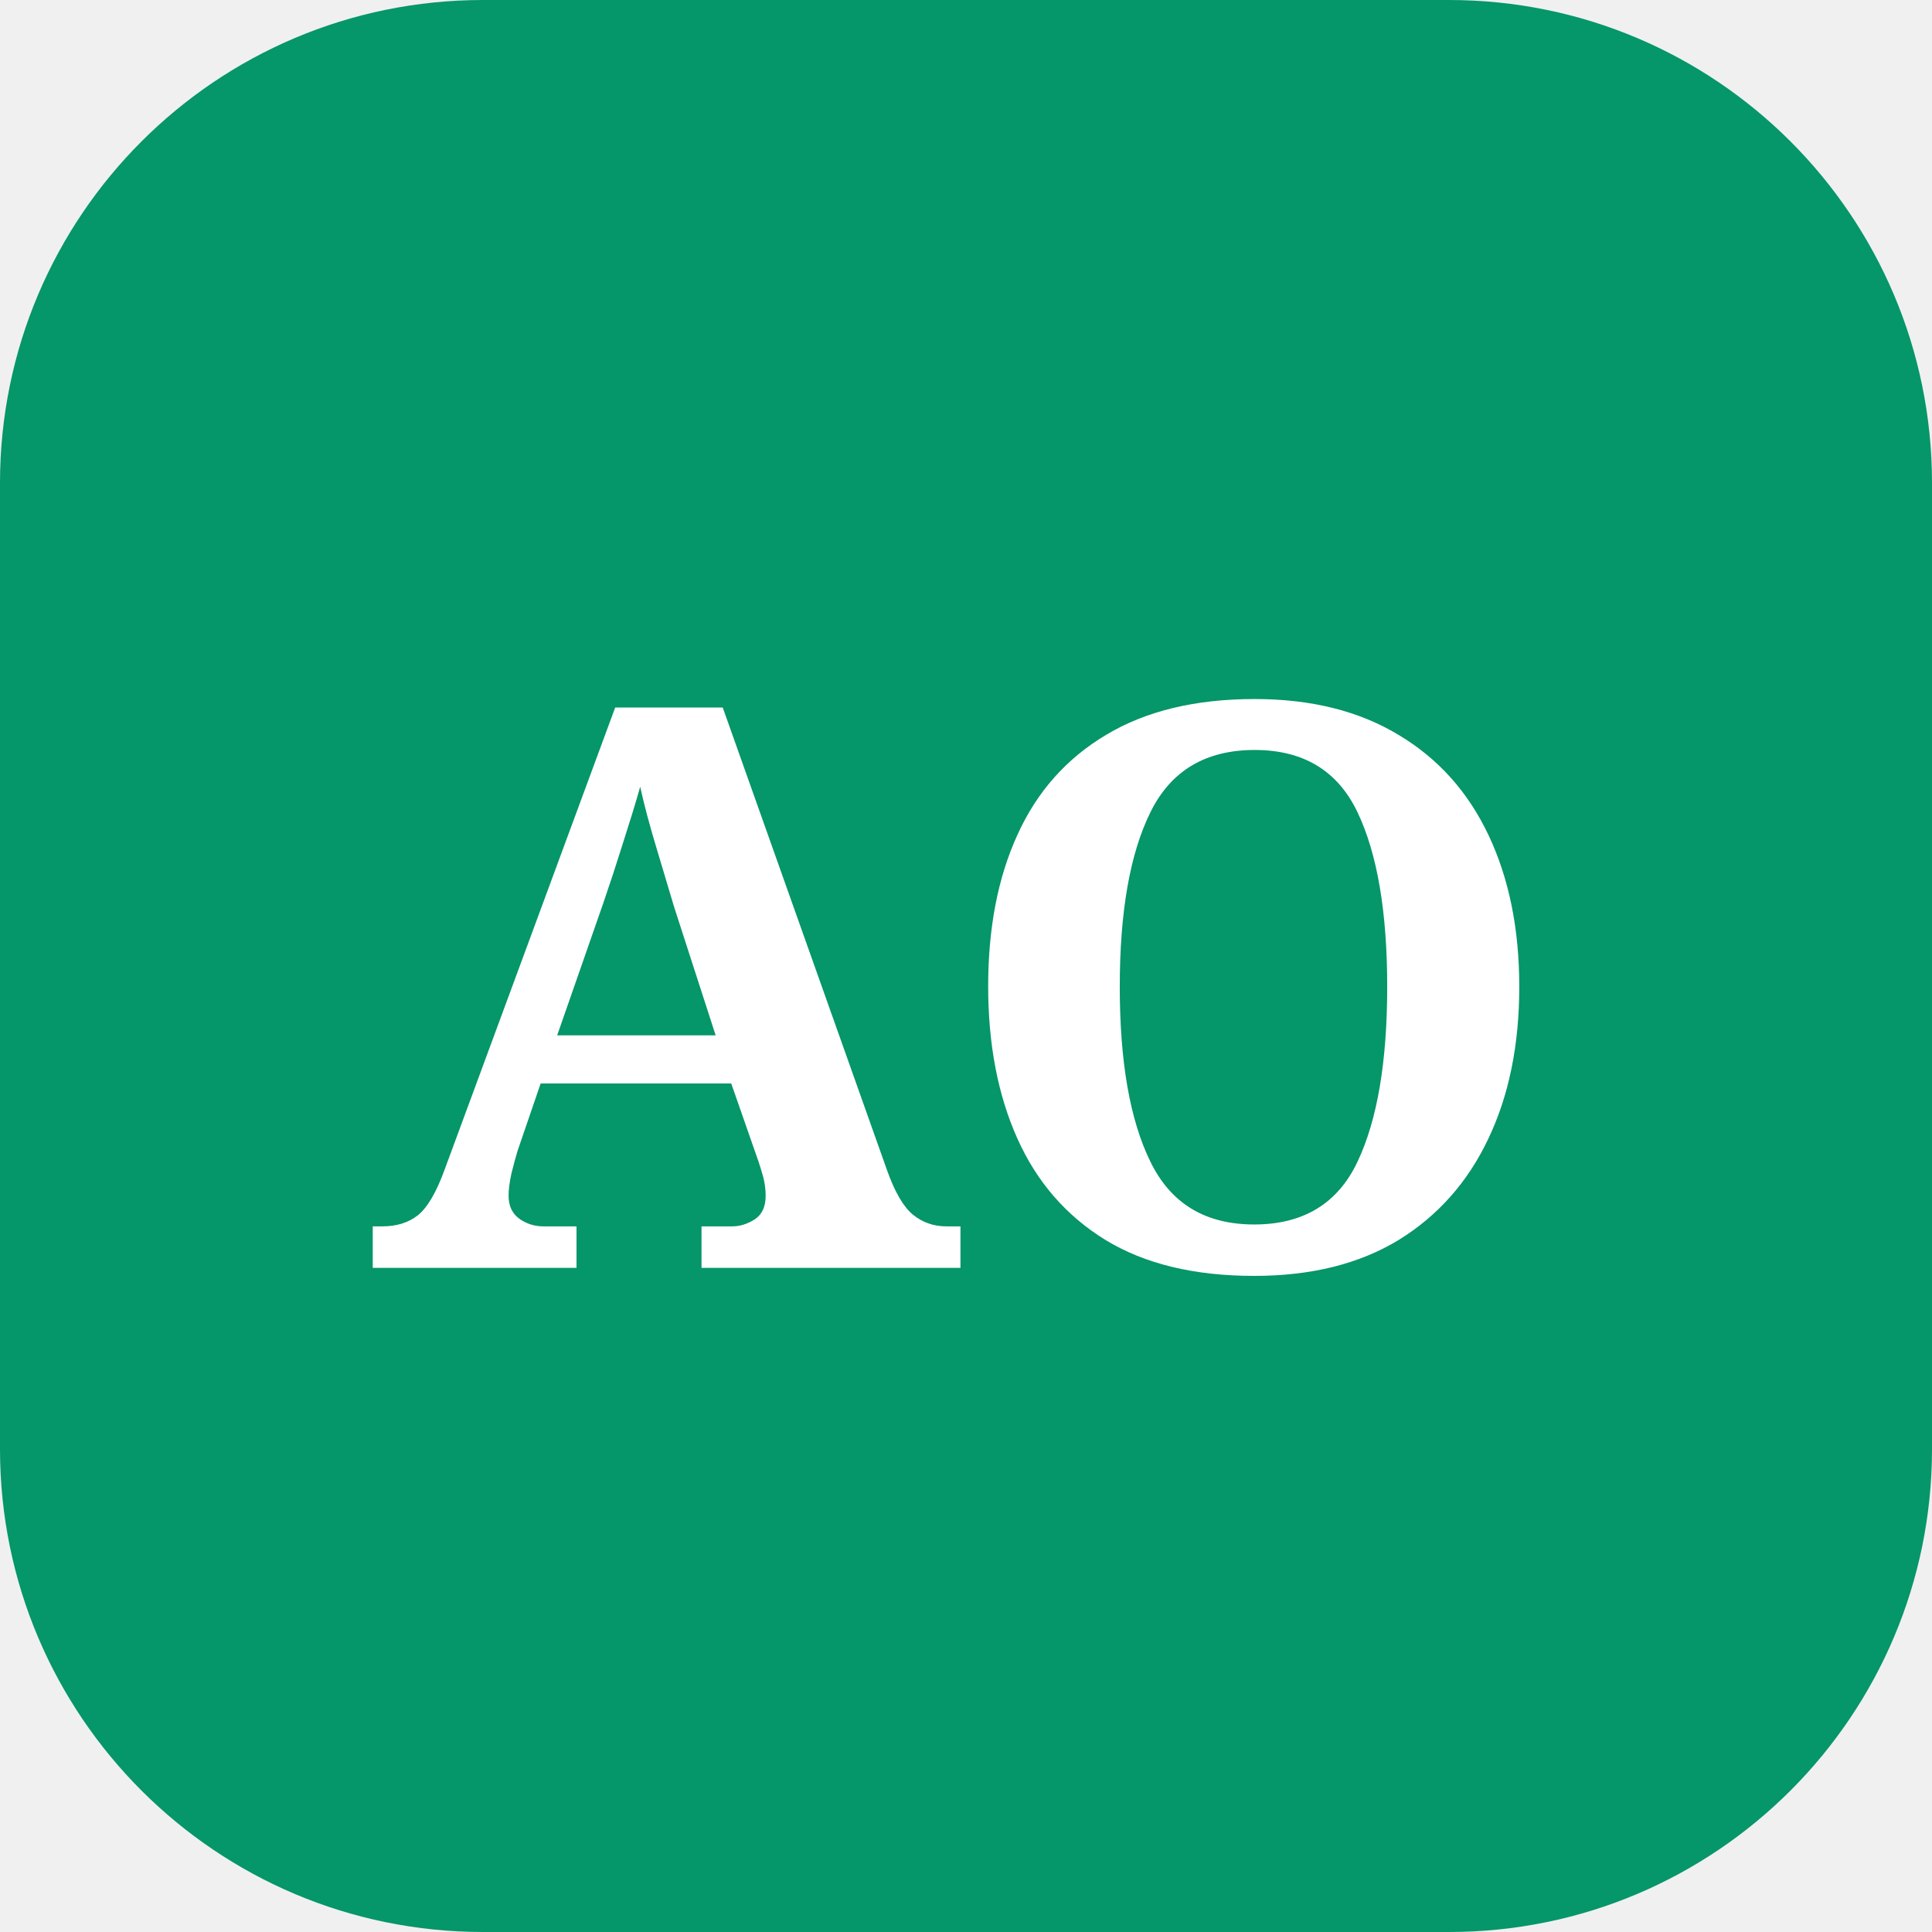
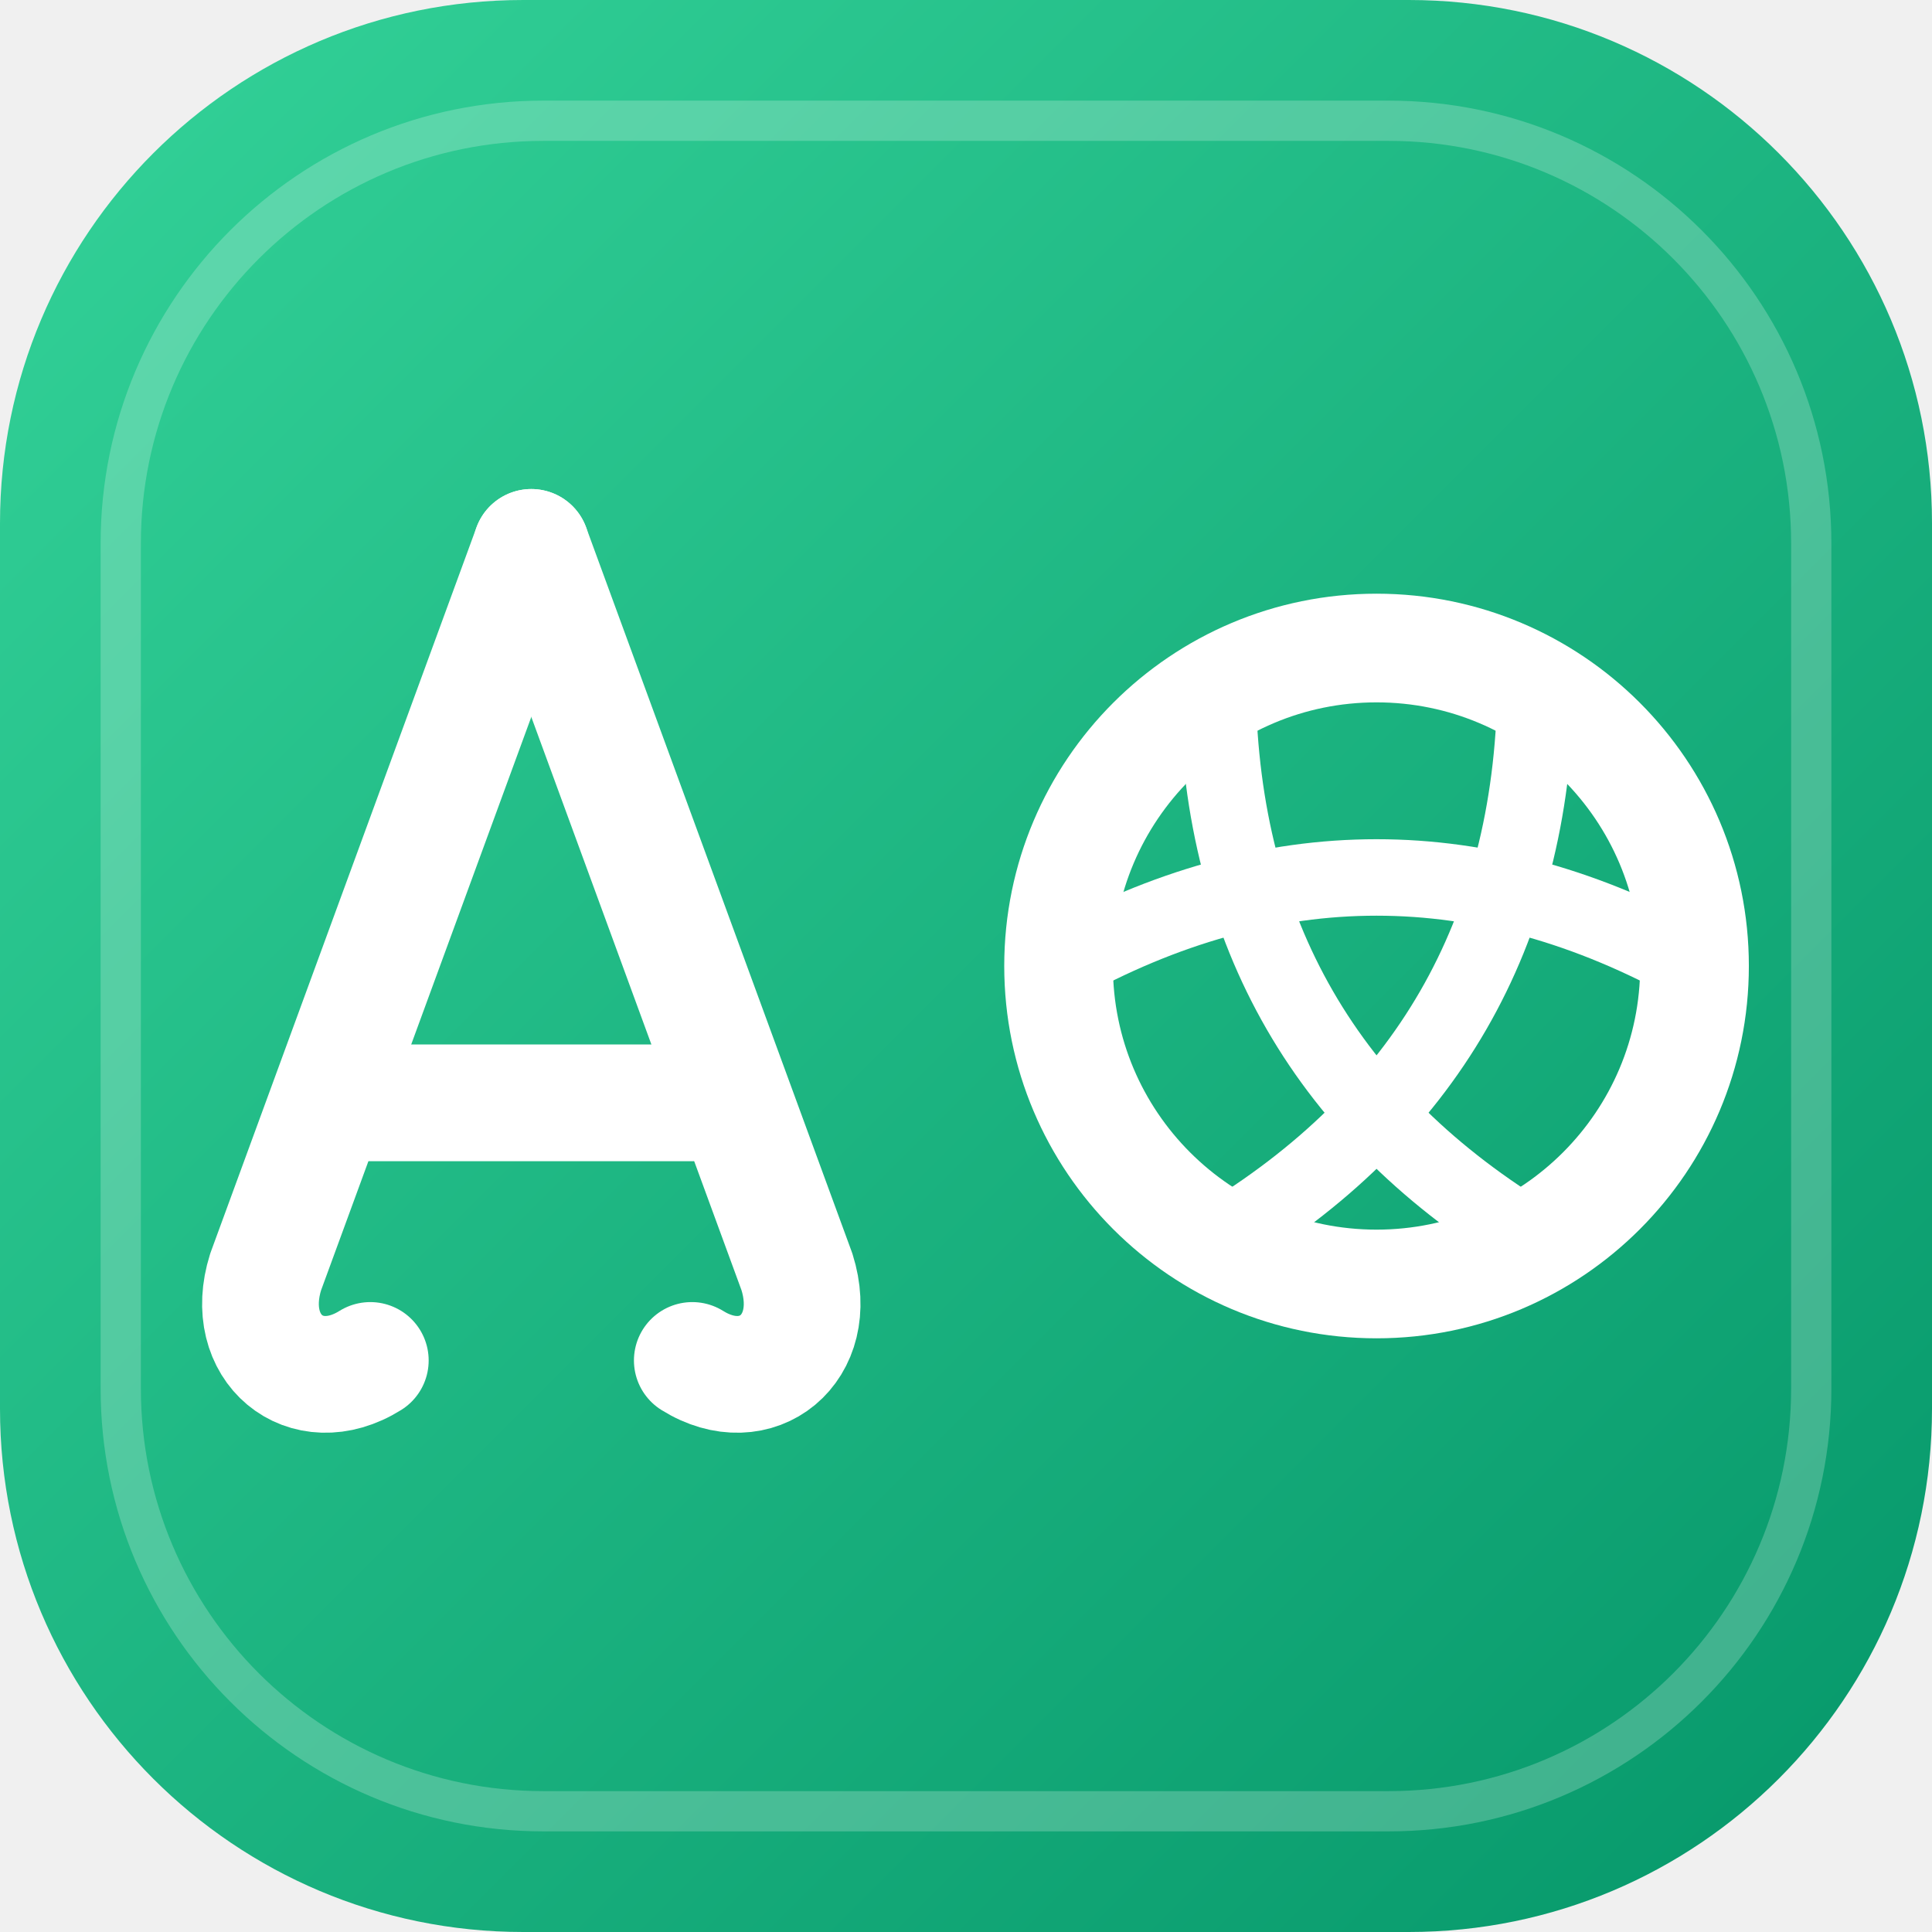
- <svg xmlns="http://www.w3.org/2000/svg" viewBox="0 0 64 64">
-   <rect width="64" height="64" rx="16" fill="#059669" />
-   <text x="32" y="42" text-anchor="middle" font-family="Georgia,serif" font-weight="700" font-size="26" fill="#fff">AO</text>
+ <svg xmlns="http://www.w3.org/2000/svg" viewBox="0 0 48 48">
+   <defs>
+     <linearGradient id="g" x1="0" y1="0" x2="1" y2="1">
+       <stop offset="0" stop-color="#34d399" />
+       <stop offset="1" stop-color="#059669" />
+     </linearGradient>
+   </defs>
+   <rect width="48" height="48" rx="13" fill="url(#g)" />
+   <rect x="3" y="3" width="42" height="42" rx="10.5" fill="none" stroke="#fff" stroke-opacity=".22" stroke-width="1" />
+   <g fill="none" stroke="#fff" stroke-linecap="round" stroke-linejoin="round">
+     <g stroke-width="2.9">
+       <path d="M13.2 13.6 L6.6 31.6 C6 33.5 7.6 34.8 9.2 33.8" />
+       <path d="M13.2 13.6 L19.8 31.6 C20.4 33.5 18.8 34.8 17.2 33.8" />
+       <path d="M9.2 27.4 L17.2 27.4" />
+     </g>
+     <circle cx="34.2" cy="24" r="7.9" stroke-width="2.7" />
+     <g stroke-width="1.9">
+       <path d="M26.3 24 Q34.2 19.6 42.1 24" />
+       <path d="M26.3 24 Q34.2 19.6 42.1 24" transform="rotate(120 34.2 24)" />
+       <path d="M26.3 24 Q34.2 19.6 42.1 24" transform="rotate(240 34.2 24)" />
+     </g>
+   </g>
</svg>
